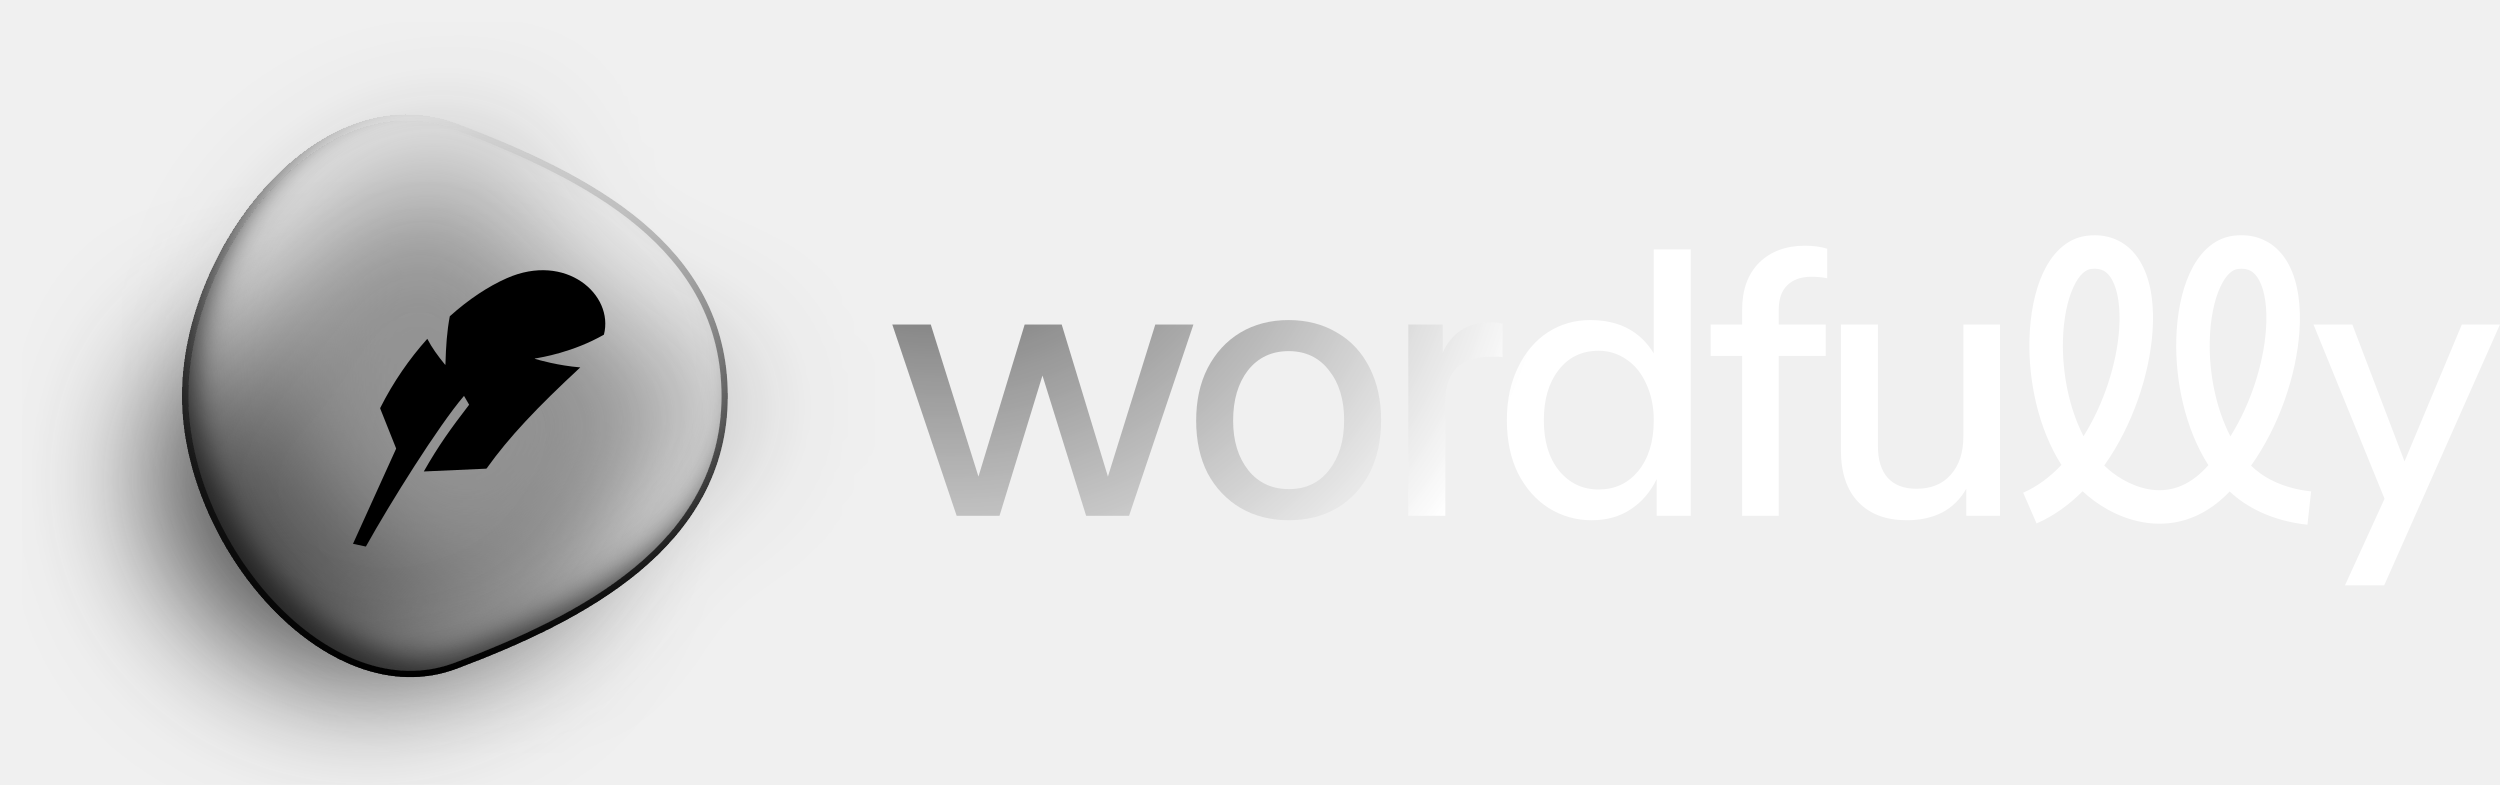
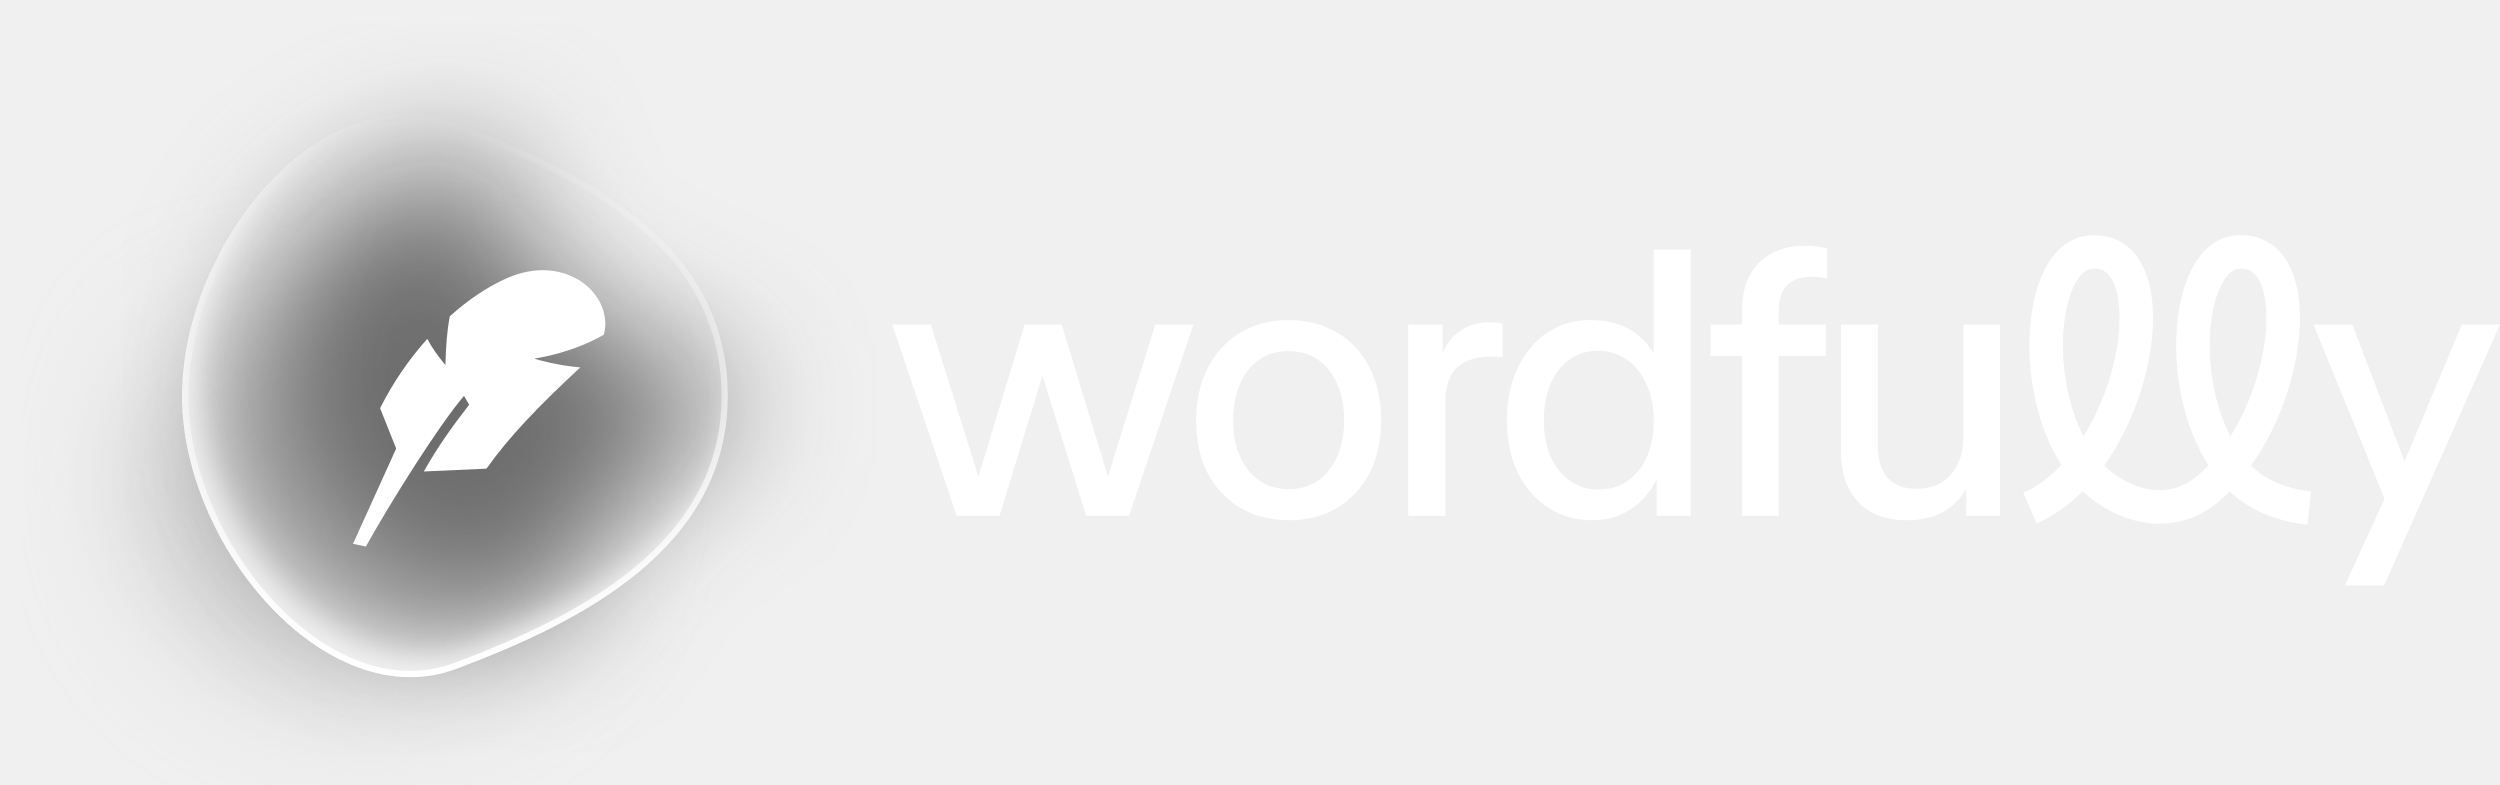
<svg xmlns="http://www.w3.org/2000/svg" width="142.12" height="44.609" viewBox="-10.349 -6.494 142.12 44.609" fill="none">
+   <g transform="translate(-10.349 -6.494) scale(2.886)">
+     <g clip-path="url(#clip0_8859_36505)">
+       <g filter="url(#filter0_f_8859_36505)">
+         <path d="M8.614 6.349C10.599 5.541 12.421 8.977 10.564 11.372C9.675 13.179 7.36 13.86 5.394 12.892C3.428 11.924 2.514 9.757 3.443 7.868C4.373 5.98 6.628 7.157 8.614 6.349Z" fill="#bebebe" />
+       </g>
+       <g filter="url(#filter1_f_8859_36505)">
+         <path d="M9.961 3.081C8.999 7.439 16.454 6.971 14.174 8.443C11.894 9.915 12.143 9.593 11.137 11.461C10.131 13.33 5.307 11.376 5.051 7.448C5.09 4.993 7.289 3.038 9.961 3.081Z" fill="#6a6a6a" />
+       </g>
+       <g filter="url(#filter2_i_8859_36505)">
+         <path d="M14.215 7.802C14.215 10.705 11.421 12.131 8.959 13.058C6.498 13.986 3.703 10.705 3.703 7.802C3.703 4.9 6.357 1.557 8.959 2.546C11.561 3.536 14.215 4.9 14.215 7.802Z" fill="white" fill-opacity="0.01" />
+       </g>
+       <g filter="url(#filter3_i_8859_36505)">
+         <path d="M5.27 3.635C6.276 2.541 7.638 1.917 9.003 2.435C10.306 2.931 11.636 3.525 12.641 4.366C13.65 5.21 14.336 6.308 14.336 7.802C14.336 9.298 13.613 10.412 12.588 11.263C11.566 12.111 10.236 12.705 9.003 13.17C7.707 13.658 6.345 13.032 5.323 11.948C4.299 10.863 3.586 9.289 3.586 7.802C3.586 6.318 4.263 4.729 5.27 3.635Z" fill="white" fill-opacity="0.01" />
+       </g>
+       <path d="M5.314 3.676C6.312 2.592 7.65 1.987 8.981 2.493C10.283 2.988 11.605 3.579 12.602 4.413C13.6 5.249 14.274 6.331 14.274 7.803C14.274 9.276 13.564 10.373 12.549 11.216C11.535 12.057 10.213 12.648 8.981 13.112C7.719 13.588 6.382 12.981 5.368 11.906C4.353 10.83 3.648 9.271 3.647 7.803C3.647 6.336 4.317 4.76 5.314 3.676Z" stroke="url(#paint0_linear_8859_36505)" stroke-width="0.123" />
+       <path d="M9.983 5.48C11.145 4.967 12.098 5.803 11.896 6.592C11.291 6.939 10.653 7.044 10.537 7.061C10.533 7.061 10.532 7.067 10.536 7.068C10.621 7.094 10.995 7.201 11.43 7.237C10.588 8.018 10.026 8.609 9.588 9.224C9.585 9.228 9.58 9.231 9.574 9.232L8.348 9.287C8.642 8.77 8.886 8.434 9.241 7.972L9.14 7.798C8.637 8.385 7.688 9.902 7.207 10.766L6.953 10.712L7.801 8.842C7.802 8.838 7.803 8.835 7.802 8.831L7.49 8.049C7.488 8.044 7.489 8.038 7.491 8.033C7.75 7.518 8.07 7.061 8.417 6.674C8.509 6.852 8.62 7.004 8.767 7.184C8.769 7.187 8.774 7.186 8.774 7.182C8.784 6.819 8.804 6.525 8.86 6.23C9.234 5.894 9.62 5.64 9.983 5.48Z" fill="white" />
+     </g>
+   </g>
+   <g transform="translate(-20.968 -9.566) scale(3.462)">
+     <path d="M35.908 6.216V9.357H35.355V8.913C35.258 9.083 35.127 9.213 34.961 9.302C34.795 9.387 34.6 9.43 34.377 9.43C34.037 9.43 33.772 9.33 33.582 9.132C33.391 8.933 33.296 8.648 33.296 8.275V6.216H33.904V8.215C33.904 8.441 33.958 8.615 34.068 8.737C34.177 8.854 34.333 8.913 34.535 8.913C34.778 8.913 34.967 8.836 35.1 8.682C35.238 8.528 35.307 8.318 35.307 8.051V6.216H35.908Z" fill="#ffffff" />
+     <path d="M32.81 5.432C32.639 5.432 32.508 5.479 32.415 5.572C32.322 5.661 32.275 5.797 32.275 5.979V6.216H33.047V6.732H32.275V9.357H31.674V6.732H31.157V6.216H31.674V5.979C31.674 5.647 31.767 5.388 31.953 5.201C32.143 5.015 32.395 4.922 32.706 4.922C32.84 4.922 32.962 4.938 33.071 4.971V5.457C32.994 5.44 32.907 5.432 32.81 5.432Z" fill="#ffffff" />
+     <path d="M30.83 4.983V9.357H30.271V8.755C30.166 8.97 30.022 9.136 29.84 9.253C29.662 9.371 29.449 9.43 29.202 9.43C28.947 9.43 28.712 9.363 28.497 9.229C28.287 9.095 28.119 8.905 27.993 8.658C27.872 8.411 27.811 8.121 27.811 7.789C27.811 7.457 27.872 7.168 27.993 6.921C28.115 6.67 28.279 6.477 28.485 6.343C28.692 6.21 28.923 6.143 29.178 6.143C29.652 6.143 30 6.325 30.223 6.69V4.983H30.83ZM29.317 8.925C29.585 8.925 29.801 8.824 29.968 8.622C30.137 8.415 30.223 8.138 30.223 7.789C30.223 7.567 30.182 7.368 30.101 7.194C30.024 7.02 29.917 6.886 29.779 6.793C29.641 6.696 29.488 6.647 29.317 6.647C29.042 6.647 28.823 6.753 28.661 6.963C28.499 7.17 28.418 7.445 28.418 7.789C28.418 8.134 28.501 8.409 28.667 8.615C28.837 8.822 29.054 8.925 29.317 8.925Z" fill="#ffffff" />
+     <path d="M27.523 6.179C27.604 6.179 27.677 6.188 27.741 6.204V6.751C27.709 6.746 27.65 6.744 27.565 6.744C27.306 6.744 27.114 6.805 26.988 6.927C26.863 7.048 26.8 7.234 26.8 7.486V9.357H26.192V6.216H26.757V6.684C26.826 6.522 26.925 6.398 27.055 6.313C27.189 6.224 27.345 6.179 27.523 6.179Z" fill="#ffffff" />
+     <path d="M24.233 9.43C23.934 9.43 23.669 9.363 23.438 9.229C23.207 9.091 23.027 8.901 22.897 8.658C22.771 8.411 22.709 8.123 22.709 7.795C22.709 7.467 22.771 7.18 22.897 6.933C23.027 6.682 23.205 6.487 23.432 6.35C23.663 6.212 23.928 6.143 24.227 6.143C24.527 6.143 24.792 6.212 25.023 6.35C25.254 6.483 25.432 6.676 25.558 6.927C25.683 7.174 25.746 7.461 25.746 7.789C25.746 8.117 25.683 8.405 25.558 8.652C25.432 8.899 25.254 9.091 25.023 9.229C24.796 9.363 24.533 9.43 24.233 9.43ZM24.233 8.919C24.509 8.919 24.728 8.816 24.89 8.609C25.056 8.399 25.139 8.125 25.139 7.789C25.139 7.449 25.056 7.176 24.89 6.969C24.728 6.759 24.507 6.653 24.227 6.653C23.948 6.653 23.725 6.759 23.559 6.969C23.397 7.18 23.316 7.455 23.316 7.795C23.316 8.127 23.399 8.399 23.565 8.609C23.731 8.816 23.954 8.919 24.233 8.919Z" fill="#ffffff" />
+     <path d="M22.664 6.216L21.607 9.357H20.902L20.185 7.054L19.48 9.357H18.776L17.719 6.216H18.351L19.134 8.713L19.893 6.216H20.501L21.26 8.713L22.038 6.216H22.664Z" fill="#ffffff" />
+     <path d="M44.118 6.216L42.217 10.499H41.573L42.223 9.077L41.056 6.216H41.694L42.551 8.464L43.492 6.216H44.118Z" fill="#ffffff" />
+     <path d="M37.332 4.759C37.529 4.734 37.714 4.763 37.875 4.851C38.036 4.938 38.154 5.073 38.236 5.227C38.398 5.526 38.442 5.926 38.413 6.334C38.364 7.036 38.088 7.874 37.62 8.531C37.776 8.687 38.044 8.865 38.344 8.92C38.642 8.974 38.991 8.913 39.33 8.526C38.941 7.915 38.786 7.131 38.803 6.462C38.813 6.059 38.886 5.673 39.025 5.371C39.161 5.076 39.392 4.802 39.743 4.758C39.941 4.734 40.127 4.763 40.289 4.853C40.45 4.941 40.568 5.077 40.65 5.232C40.811 5.535 40.855 5.938 40.824 6.349C40.772 7.048 40.497 7.879 40.031 8.533C40.209 8.71 40.521 8.902 41.017 8.957L40.987 9.231L40.957 9.504C40.365 9.439 39.949 9.211 39.68 8.958C39.225 9.435 38.708 9.546 38.246 9.461C37.837 9.387 37.488 9.165 37.265 8.954C37.045 9.174 36.793 9.359 36.509 9.483L36.289 8.978C36.516 8.879 36.727 8.723 36.917 8.522C36.53 7.912 36.375 7.13 36.392 6.462C36.402 6.059 36.475 5.673 36.614 5.371C36.751 5.076 36.981 4.803 37.332 4.759ZM40.024 5.335C39.977 5.309 39.911 5.292 39.812 5.304C39.736 5.314 39.627 5.38 39.525 5.602C39.426 5.816 39.362 6.123 39.353 6.476C39.339 7.005 39.45 7.585 39.692 8.052C40.028 7.516 40.234 6.863 40.275 6.308C40.303 5.945 40.256 5.662 40.165 5.491C40.121 5.409 40.072 5.361 40.024 5.335ZM37.612 5.334C37.565 5.308 37.499 5.292 37.401 5.304H37.401C37.326 5.314 37.216 5.38 37.114 5.602C37.015 5.816 36.951 6.123 36.942 6.476C36.929 7.004 37.039 7.583 37.28 8.05C37.619 7.51 37.826 6.852 37.865 6.295C37.89 5.936 37.843 5.656 37.752 5.488C37.709 5.407 37.66 5.36 37.612 5.334Z" fill="#ffffff" />
+   </g>
  <defs>
-     <filter id="wordfully-monochrome" x="-25%" y="-25%" width="150%" height="150%" color-interpolation-filters="sRGB">
-       <feColorMatrix type="matrix" values="-0.213 -0.715 -0.072 0 1 -0.213 -0.715 -0.072 0 1 -0.213 -0.715 -0.072 0 1 0 0 0 1 0" />
+     <filter id="filter0_f_8859_36505" x="0.436" y="3.586" width="13.542" height="12.388" filterUnits="userSpaceOnUse" color-interpolation-filters="sRGB">
+       <feFlood flood-opacity="0" result="BackgroundImageFix" />
+       <feBlend mode="normal" in="SourceGraphic" in2="BackgroundImageFix" result="shape" />
+       <feGaussianBlur stdDeviation="1.321" result="effect1_foregroundBlur_8859_36505" />
    </filter>
+     <filter id="filter1_f_8859_36505" x="2.409" y="0.438" width="14.843" height="14.38" filterUnits="userSpaceOnUse" color-interpolation-filters="sRGB">
+       <feFlood flood-opacity="0" result="BackgroundImageFix" />
+       <feBlend mode="normal" in="SourceGraphic" in2="BackgroundImageFix" result="shape" />
+       <feGaussianBlur stdDeviation="1.321" result="effect1_foregroundBlur_8859_36505" />
+     </filter>
+     <filter id="filter2_i_8859_36505" x="3.703" y="1.757" width="10.92" height="11.462" filterUnits="userSpaceOnUse" color-interpolation-filters="sRGB">
+       <feFlood flood-opacity="0" result="BackgroundImageFix" />
+       <feBlend mode="normal" in="SourceGraphic" in2="BackgroundImageFix" result="shape" />
+       <feColorMatrix in="SourceAlpha" type="matrix" values="0 0 0 0 0 0 0 0 0 0 0 0 0 0 0 0 0 0 127 0" result="hardAlpha" />
+       <feOffset dx="0.408" dy="-0.612" />
+       <feGaussianBlur stdDeviation="0.408" />
+       <feComposite in2="hardAlpha" operator="arithmetic" k2="-1" k3="1" />
+       <feColorMatrix type="matrix" values="0 0 0 0 1 0 0 0 0 1 0 0 0 0 1 0 0 0 0.25 0" />
+       <feBlend mode="normal" in2="shape" result="effect1_innerShadow_8859_36505" />
+     </filter>
+     <filter id="filter3_i_8859_36505" x="3.586" y="1.882" width="10.996" height="11.456" filterUnits="userSpaceOnUse" color-interpolation-filters="sRGB">
+       <feFlood flood-opacity="0" result="BackgroundImageFix" />
+       <feBlend mode="normal" in="SourceGraphic" in2="BackgroundImageFix" result="shape" />
+       <feColorMatrix in="SourceAlpha" type="matrix" values="0 0 0 0 0 0 0 0 0 0 0 0 0 0 0 0 0 0 127 0" result="hardAlpha" />
+       <feOffset dx="0.246" dy="-0.368" />
+       <feGaussianBlur stdDeviation="0.246" />
+       <feComposite in2="hardAlpha" operator="arithmetic" k2="-1" k3="1" />
+       <feColorMatrix type="matrix" values="0 0 0 0 1 0 0 0 0 1 0 0 0 0 1 0 0 0 0.6 0" />
+       <feBlend mode="normal" in2="shape" result="effect1_innerShadow_8859_36505" />
+     </filter>
+     <linearGradient id="paint0_linear_8859_36505" x1="8.961" y1="2.25" x2="8.961" y2="13.338" gradientUnits="userSpaceOnUse">
+       <stop stop-color="white" stop-opacity="0" />
+       <stop offset="1" stop-color="white" />
+     </linearGradient>
+     <radialGradient id="paint1_radial_8859_36505" cx="0" cy="0" r="1" gradientTransform="matrix(8.01218 8.76433 -7.52178 6.95175 17.7188 1.73431)" gradientUnits="userSpaceOnUse">
+       <stop offset="0.125" stop-color="#b4b4b4" />
+       <stop offset="0.481" stop-color="#656565" />
+       <stop offset="1" />
+     </radialGradient>
+     <radialGradient id="paint2_radial_8859_36505" cx="0" cy="0" r="1" gradientTransform="matrix(8.01218 8.76433 -7.52178 6.95175 17.7188 1.73431)" gradientUnits="userSpaceOnUse">
+       <stop offset="0.125" stop-color="#b4b4b4" />
+       <stop offset="0.481" stop-color="#656565" />
+       <stop offset="1" />
+     </radialGradient>
+     <radialGradient id="paint3_radial_8859_36505" cx="0" cy="0" r="1" gradientTransform="matrix(8.01218 8.76433 -7.52178 6.95175 17.7188 1.73431)" gradientUnits="userSpaceOnUse">
+       <stop offset="0.125" stop-color="#b4b4b4" />
+       <stop offset="0.481" stop-color="#656565" />
+       <stop offset="1" />
+     </radialGradient>
+     <radialGradient id="paint4_radial_8859_36505" cx="0" cy="0" r="1" gradientTransform="matrix(8.01218 8.76433 -7.52178 6.95175 17.7188 1.73431)" gradientUnits="userSpaceOnUse">
+       <stop offset="0.125" stop-color="#b4b4b4" />
+       <stop offset="0.481" stop-color="#656565" />
+       <stop offset="1" />
+     </radialGradient>
+     <radialGradient id="paint5_radial_8859_36505" cx="0" cy="0" r="1" gradientTransform="matrix(8.01218 8.76433 -7.52178 6.95175 17.7188 1.73431)" gradientUnits="userSpaceOnUse">
+       <stop offset="0.125" stop-color="#b4b4b4" />
+       <stop offset="0.481" stop-color="#656565" />
+       <stop offset="1" />
+     </radialGradient>
+     <radialGradient id="paint6_radial_8859_36505" cx="0" cy="0" r="1" gradientTransform="matrix(8.01218 8.76433 -7.52178 6.95175 17.7188 1.73431)" gradientUnits="userSpaceOnUse">
+       <stop offset="0.125" stop-color="#b4b4b4" />
+       <stop offset="0.481" stop-color="#656565" />
+       <stop offset="1" />
+     </radialGradient>
+     <radialGradient id="paint7_radial_8859_36505" cx="0" cy="0" r="1" gradientTransform="matrix(8.01218 8.76433 -7.52178 6.95175 17.7188 1.73431)" gradientUnits="userSpaceOnUse">
+       <stop offset="0.125" stop-color="#b4b4b4" />
+       <stop offset="0.481" stop-color="#656565" />
+       <stop offset="1" />
+     </radialGradient>
+     <radialGradient id="paint8_radial_8859_36505" cx="0" cy="0" r="1" gradientTransform="matrix(8.01218 8.76433 -7.52178 6.95175 17.7188 1.73431)" gradientUnits="userSpaceOnUse">
+       <stop offset="0.125" stop-color="#b4b4b4" />
+       <stop offset="0.481" stop-color="#656565" />
+       <stop offset="1" />
+     </radialGradient>
+     <clipPath id="clip0_8859_36505">
+       <rect width="17.718" height="15.457" fill="white" />
+     </clipPath>
  </defs>
-   <g filter="url(#wordfully-monochrome)">
-     <g transform="translate(-10.349 -6.494) scale(2.886)">
-       <g clip-path="url(#clip0_8859_36505)">
-         <g filter="url(#filter0_f_8859_36505)">
-           <path d="M8.614 6.349C10.599 5.541 12.421 8.977 10.564 11.372C9.675 13.179 7.36 13.86 5.394 12.892C3.428 11.924 2.514 9.757 3.443 7.868C4.373 5.98 6.628 7.157 8.614 6.349Z" fill="#00F0FF" />
-         </g>
-         <g filter="url(#filter1_f_8859_36505)">
-           <path d="M9.961 3.081C8.999 7.439 16.454 6.971 14.174 8.443C11.894 9.915 12.143 9.593 11.137 11.461C10.131 13.33 5.307 11.376 5.051 7.448C5.09 4.993 7.289 3.038 9.961 3.081Z" fill="#007AFF" />
-         </g>
-         <g filter="url(#filter2_i_8859_36505)">
-           <path d="M14.215 7.802C14.215 10.705 11.421 12.131 8.959 13.058C6.498 13.986 3.703 10.705 3.703 7.802C3.703 4.9 6.357 1.557 8.959 2.546C11.561 3.536 14.215 4.9 14.215 7.802Z" fill="white" fill-opacity="0.01" />
-         </g>
-         <g filter="url(#filter3_i_8859_36505)">
-           <path d="M5.27 3.635C6.276 2.541 7.638 1.917 9.003 2.435C10.306 2.931 11.636 3.525 12.641 4.366C13.65 5.21 14.336 6.308 14.336 7.802C14.336 9.298 13.613 10.412 12.588 11.263C11.566 12.111 10.236 12.705 9.003 13.17C7.707 13.658 6.345 13.032 5.323 11.948C4.299 10.863 3.586 9.289 3.586 7.802C3.586 6.318 4.263 4.729 5.27 3.635Z" fill="white" fill-opacity="0.01" />
-         </g>
-         <path d="M5.314 3.676C6.312 2.592 7.65 1.987 8.981 2.493C10.283 2.988 11.605 3.579 12.602 4.413C13.6 5.249 14.274 6.331 14.274 7.803C14.274 9.276 13.564 10.373 12.549 11.216C11.535 12.057 10.213 12.648 8.981 13.112C7.719 13.588 6.382 12.981 5.368 11.906C4.353 10.83 3.648 9.271 3.647 7.803C3.647 6.336 4.317 4.76 5.314 3.676Z" stroke="url(#paint0_linear_8859_36505)" stroke-width="0.123" />
-         <path d="M9.983 5.48C11.145 4.967 12.098 5.803 11.896 6.592C11.291 6.939 10.653 7.044 10.537 7.061C10.533 7.061 10.532 7.067 10.536 7.068C10.621 7.094 10.995 7.201 11.43 7.237C10.588 8.018 10.026 8.609 9.588 9.224C9.585 9.228 9.58 9.231 9.574 9.232L8.348 9.287C8.642 8.77 8.886 8.434 9.241 7.972L9.14 7.798C8.637 8.385 7.688 9.902 7.207 10.766L6.953 10.712L7.801 8.842C7.802 8.838 7.803 8.835 7.802 8.831L7.49 8.049C7.488 8.044 7.489 8.038 7.491 8.033C7.75 7.518 8.07 7.061 8.417 6.674C8.509 6.852 8.62 7.004 8.767 7.184C8.769 7.187 8.774 7.186 8.774 7.182C8.784 6.819 8.804 6.525 8.86 6.23C9.234 5.894 9.62 5.64 9.983 5.48Z" fill="white" />
-       </g>
-     </g>
-     <g transform="translate(-20.968 -9.566) scale(3.462)">
-       <path d="M35.908 6.216V9.357H35.355V8.913C35.258 9.083 35.127 9.213 34.961 9.302C34.795 9.387 34.6 9.43 34.377 9.43C34.037 9.43 33.772 9.33 33.582 9.132C33.391 8.933 33.296 8.648 33.296 8.275V6.216H33.904V8.215C33.904 8.441 33.958 8.615 34.068 8.737C34.177 8.854 34.333 8.913 34.535 8.913C34.778 8.913 34.967 8.836 35.1 8.682C35.238 8.528 35.307 8.318 35.307 8.051V6.216H35.908Z" fill="url(#paint1_radial_8859_36505)" />
-       <path d="M32.81 5.432C32.639 5.432 32.508 5.479 32.415 5.572C32.322 5.661 32.275 5.797 32.275 5.979V6.216H33.047V6.732H32.275V9.357H31.674V6.732H31.157V6.216H31.674V5.979C31.674 5.647 31.767 5.388 31.953 5.201C32.143 5.015 32.395 4.922 32.706 4.922C32.84 4.922 32.962 4.938 33.071 4.971V5.457C32.994 5.44 32.907 5.432 32.81 5.432Z" fill="url(#paint2_radial_8859_36505)" />
-       <path d="M30.83 4.983V9.357H30.271V8.755C30.166 8.97 30.022 9.136 29.84 9.253C29.662 9.371 29.449 9.43 29.202 9.43C28.947 9.43 28.712 9.363 28.497 9.229C28.287 9.095 28.119 8.905 27.993 8.658C27.872 8.411 27.811 8.121 27.811 7.789C27.811 7.457 27.872 7.168 27.993 6.921C28.115 6.67 28.279 6.477 28.485 6.343C28.692 6.21 28.923 6.143 29.178 6.143C29.652 6.143 30 6.325 30.223 6.69V4.983H30.83ZM29.317 8.925C29.585 8.925 29.801 8.824 29.968 8.622C30.137 8.415 30.223 8.138 30.223 7.789C30.223 7.567 30.182 7.368 30.101 7.194C30.024 7.02 29.917 6.886 29.779 6.793C29.641 6.696 29.488 6.647 29.317 6.647C29.042 6.647 28.823 6.753 28.661 6.963C28.499 7.17 28.418 7.445 28.418 7.789C28.418 8.134 28.501 8.409 28.667 8.615C28.837 8.822 29.054 8.925 29.317 8.925Z" fill="url(#paint3_radial_8859_36505)" />
-       <path d="M27.523 6.179C27.604 6.179 27.677 6.188 27.741 6.204V6.751C27.709 6.746 27.65 6.744 27.565 6.744C27.306 6.744 27.114 6.805 26.988 6.927C26.863 7.048 26.8 7.234 26.8 7.486V9.357H26.192V6.216H26.757V6.684C26.826 6.522 26.925 6.398 27.055 6.313C27.189 6.224 27.345 6.179 27.523 6.179Z" fill="url(#paint4_radial_8859_36505)" />
-       <path d="M24.233 9.43C23.934 9.43 23.669 9.363 23.438 9.229C23.207 9.091 23.027 8.901 22.897 8.658C22.771 8.411 22.709 8.123 22.709 7.795C22.709 7.467 22.771 7.18 22.897 6.933C23.027 6.682 23.205 6.487 23.432 6.35C23.663 6.212 23.928 6.143 24.227 6.143C24.527 6.143 24.792 6.212 25.023 6.35C25.254 6.483 25.432 6.676 25.558 6.927C25.683 7.174 25.746 7.461 25.746 7.789C25.746 8.117 25.683 8.405 25.558 8.652C25.432 8.899 25.254 9.091 25.023 9.229C24.796 9.363 24.533 9.43 24.233 9.43ZM24.233 8.919C24.509 8.919 24.728 8.816 24.89 8.609C25.056 8.399 25.139 8.125 25.139 7.789C25.139 7.449 25.056 7.176 24.89 6.969C24.728 6.759 24.507 6.653 24.227 6.653C23.948 6.653 23.725 6.759 23.559 6.969C23.397 7.18 23.316 7.455 23.316 7.795C23.316 8.127 23.399 8.399 23.565 8.609C23.731 8.816 23.954 8.919 24.233 8.919Z" fill="url(#paint5_radial_8859_36505)" />
-       <path d="M22.664 6.216L21.607 9.357H20.902L20.185 7.054L19.48 9.357H18.776L17.719 6.216H18.351L19.134 8.713L19.893 6.216H20.501L21.26 8.713L22.038 6.216H22.664Z" fill="url(#paint6_radial_8859_36505)" />
-       <path d="M44.118 6.216L42.217 10.499H41.573L42.223 9.077L41.056 6.216H41.694L42.551 8.464L43.492 6.216H44.118Z" fill="url(#paint7_radial_8859_36505)" />
-       <path d="M37.332 4.759C37.529 4.734 37.714 4.763 37.875 4.851C38.036 4.938 38.154 5.073 38.236 5.227C38.398 5.526 38.442 5.926 38.413 6.334C38.364 7.036 38.088 7.874 37.62 8.531C37.776 8.687 38.044 8.865 38.344 8.92C38.642 8.974 38.991 8.913 39.33 8.526C38.941 7.915 38.786 7.131 38.803 6.462C38.813 6.059 38.886 5.673 39.025 5.371C39.161 5.076 39.392 4.802 39.743 4.758C39.941 4.734 40.127 4.763 40.289 4.853C40.45 4.941 40.568 5.077 40.65 5.232C40.811 5.535 40.855 5.938 40.824 6.349C40.772 7.048 40.497 7.879 40.031 8.533C40.209 8.71 40.521 8.902 41.017 8.957L40.987 9.231L40.957 9.504C40.365 9.439 39.949 9.211 39.68 8.958C39.225 9.435 38.708 9.546 38.246 9.461C37.837 9.387 37.488 9.165 37.265 8.954C37.045 9.174 36.793 9.359 36.509 9.483L36.289 8.978C36.516 8.879 36.727 8.723 36.917 8.522C36.53 7.912 36.375 7.13 36.392 6.462C36.402 6.059 36.475 5.673 36.614 5.371C36.751 5.076 36.981 4.803 37.332 4.759ZM40.024 5.335C39.977 5.309 39.911 5.292 39.812 5.304C39.736 5.314 39.627 5.38 39.525 5.602C39.426 5.816 39.362 6.123 39.353 6.476C39.339 7.005 39.45 7.585 39.692 8.052C40.028 7.516 40.234 6.863 40.275 6.308C40.303 5.945 40.256 5.662 40.165 5.491C40.121 5.409 40.072 5.361 40.024 5.335ZM37.612 5.334C37.565 5.308 37.499 5.292 37.401 5.304H37.401C37.326 5.314 37.216 5.38 37.114 5.602C37.015 5.816 36.951 6.123 36.942 6.476C36.929 7.004 37.039 7.583 37.28 8.05C37.619 7.51 37.826 6.852 37.865 6.295C37.89 5.936 37.843 5.656 37.752 5.488C37.709 5.407 37.66 5.36 37.612 5.334Z" fill="url(#paint8_radial_8859_36505)" />
-     </g>
-     <defs>
-       <filter id="filter0_f_8859_36505" x="0.436" y="3.586" width="13.542" height="12.388" filterUnits="userSpaceOnUse" color-interpolation-filters="sRGB">
-         <feFlood flood-opacity="0" result="BackgroundImageFix" />
-         <feBlend mode="normal" in="SourceGraphic" in2="BackgroundImageFix" result="shape" />
-         <feGaussianBlur stdDeviation="1.321" result="effect1_foregroundBlur_8859_36505" />
-       </filter>
-       <filter id="filter1_f_8859_36505" x="2.409" y="0.438" width="14.843" height="14.38" filterUnits="userSpaceOnUse" color-interpolation-filters="sRGB">
-         <feFlood flood-opacity="0" result="BackgroundImageFix" />
-         <feBlend mode="normal" in="SourceGraphic" in2="BackgroundImageFix" result="shape" />
-         <feGaussianBlur stdDeviation="1.321" result="effect1_foregroundBlur_8859_36505" />
-       </filter>
-       <filter id="filter2_i_8859_36505" x="3.703" y="1.757" width="10.92" height="11.462" filterUnits="userSpaceOnUse" color-interpolation-filters="sRGB">
-         <feFlood flood-opacity="0" result="BackgroundImageFix" />
-         <feBlend mode="normal" in="SourceGraphic" in2="BackgroundImageFix" result="shape" />
-         <feColorMatrix in="SourceAlpha" type="matrix" values="0 0 0 0 0 0 0 0 0 0 0 0 0 0 0 0 0 0 127 0" result="hardAlpha" />
-         <feOffset dx="0.408" dy="-0.612" />
-         <feGaussianBlur stdDeviation="0.408" />
-         <feComposite in2="hardAlpha" operator="arithmetic" k2="-1" k3="1" />
-         <feColorMatrix type="matrix" values="0 0 0 0 1 0 0 0 0 1 0 0 0 0 1 0 0 0 0.25 0" />
-         <feBlend mode="normal" in2="shape" result="effect1_innerShadow_8859_36505" />
-       </filter>
-       <filter id="filter3_i_8859_36505" x="3.586" y="1.882" width="10.996" height="11.456" filterUnits="userSpaceOnUse" color-interpolation-filters="sRGB">
-         <feFlood flood-opacity="0" result="BackgroundImageFix" />
-         <feBlend mode="normal" in="SourceGraphic" in2="BackgroundImageFix" result="shape" />
-         <feColorMatrix in="SourceAlpha" type="matrix" values="0 0 0 0 0 0 0 0 0 0 0 0 0 0 0 0 0 0 127 0" result="hardAlpha" />
-         <feOffset dx="0.246" dy="-0.368" />
-         <feGaussianBlur stdDeviation="0.246" />
-         <feComposite in2="hardAlpha" operator="arithmetic" k2="-1" k3="1" />
-         <feColorMatrix type="matrix" values="0 0 0 0 1 0 0 0 0 1 0 0 0 0 1 0 0 0 0.6 0" />
-         <feBlend mode="normal" in2="shape" result="effect1_innerShadow_8859_36505" />
-       </filter>
-       <linearGradient id="paint0_linear_8859_36505" x1="8.961" y1="2.25" x2="8.961" y2="13.338" gradientUnits="userSpaceOnUse">
-         <stop stop-color="white" stop-opacity="0" />
-         <stop offset="1" stop-color="white" />
-       </linearGradient>
-       <radialGradient id="paint1_radial_8859_36505" cx="0" cy="0" r="1" gradientTransform="matrix(8.01218 8.76433 -7.52178 6.95175 17.7188 1.73431)" gradientUnits="userSpaceOnUse">
-         <stop offset="0.125" stop-color="#FFAE17" />
-         <stop offset="0.481" stop-color="#B7541F" />
-         <stop offset="1" />
-       </radialGradient>
-       <radialGradient id="paint2_radial_8859_36505" cx="0" cy="0" r="1" gradientTransform="matrix(8.01218 8.76433 -7.52178 6.95175 17.7188 1.73431)" gradientUnits="userSpaceOnUse">
-         <stop offset="0.125" stop-color="#FFAE17" />
-         <stop offset="0.481" stop-color="#B7541F" />
-         <stop offset="1" />
-       </radialGradient>
-       <radialGradient id="paint3_radial_8859_36505" cx="0" cy="0" r="1" gradientTransform="matrix(8.01218 8.76433 -7.52178 6.95175 17.7188 1.73431)" gradientUnits="userSpaceOnUse">
-         <stop offset="0.125" stop-color="#FFAE17" />
-         <stop offset="0.481" stop-color="#B7541F" />
-         <stop offset="1" />
-       </radialGradient>
-       <radialGradient id="paint4_radial_8859_36505" cx="0" cy="0" r="1" gradientTransform="matrix(8.01218 8.76433 -7.52178 6.95175 17.7188 1.73431)" gradientUnits="userSpaceOnUse">
-         <stop offset="0.125" stop-color="#FFAE17" />
-         <stop offset="0.481" stop-color="#B7541F" />
-         <stop offset="1" />
-       </radialGradient>
-       <radialGradient id="paint5_radial_8859_36505" cx="0" cy="0" r="1" gradientTransform="matrix(8.01218 8.76433 -7.52178 6.95175 17.7188 1.73431)" gradientUnits="userSpaceOnUse">
-         <stop offset="0.125" stop-color="#FFAE17" />
-         <stop offset="0.481" stop-color="#B7541F" />
-         <stop offset="1" />
-       </radialGradient>
-       <radialGradient id="paint6_radial_8859_36505" cx="0" cy="0" r="1" gradientTransform="matrix(8.01218 8.76433 -7.52178 6.95175 17.7188 1.73431)" gradientUnits="userSpaceOnUse">
-         <stop offset="0.125" stop-color="#FFAE17" />
-         <stop offset="0.481" stop-color="#B7541F" />
-         <stop offset="1" />
-       </radialGradient>
-       <radialGradient id="paint7_radial_8859_36505" cx="0" cy="0" r="1" gradientTransform="matrix(8.01218 8.76433 -7.52178 6.95175 17.7188 1.73431)" gradientUnits="userSpaceOnUse">
-         <stop offset="0.125" stop-color="#FFAE17" />
-         <stop offset="0.481" stop-color="#B7541F" />
-         <stop offset="1" />
-       </radialGradient>
-       <radialGradient id="paint8_radial_8859_36505" cx="0" cy="0" r="1" gradientTransform="matrix(8.01218 8.76433 -7.52178 6.95175 17.7188 1.73431)" gradientUnits="userSpaceOnUse">
-         <stop offset="0.125" stop-color="#FFAE17" />
-         <stop offset="0.481" stop-color="#B7541F" />
-         <stop offset="1" />
-       </radialGradient>
-       <clipPath id="clip0_8859_36505">
-         <rect width="17.718" height="15.457" fill="white" />
-       </clipPath>
-     </defs>
-   </g>
</svg>
